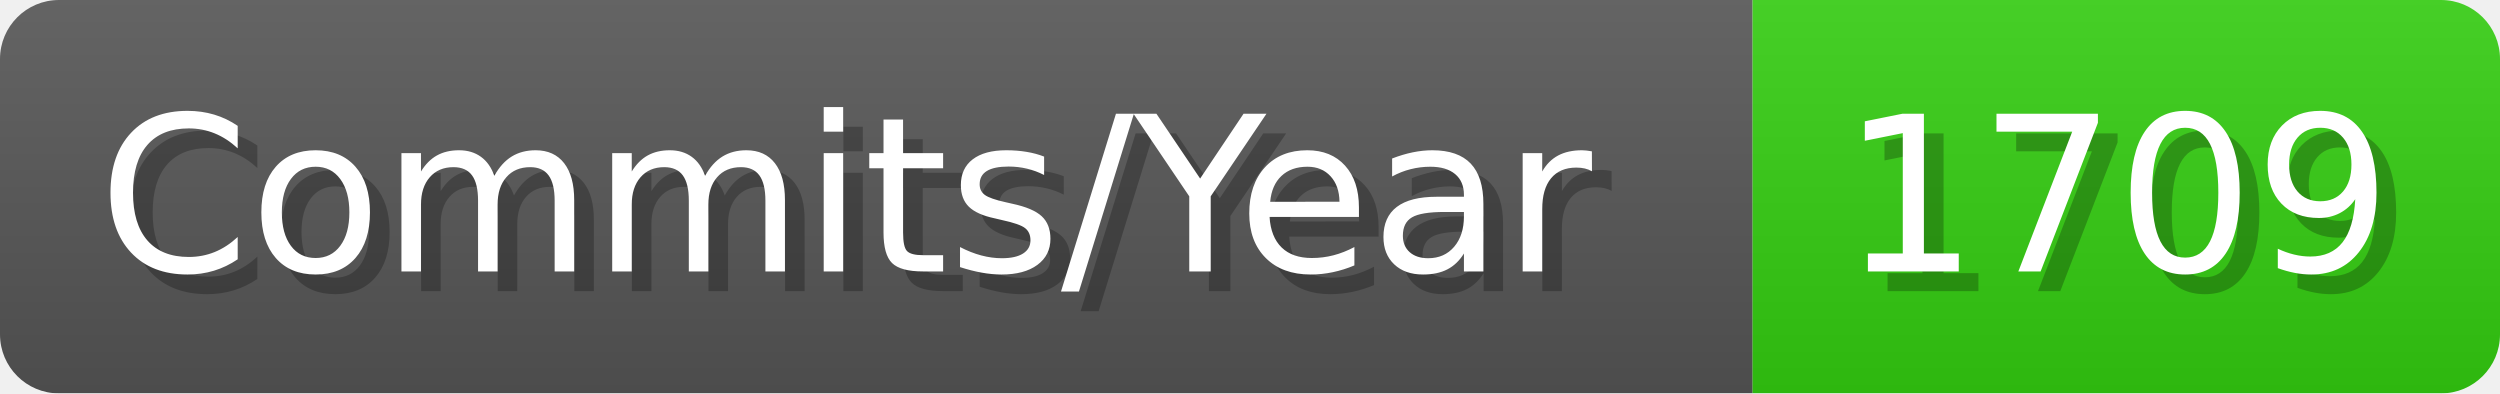
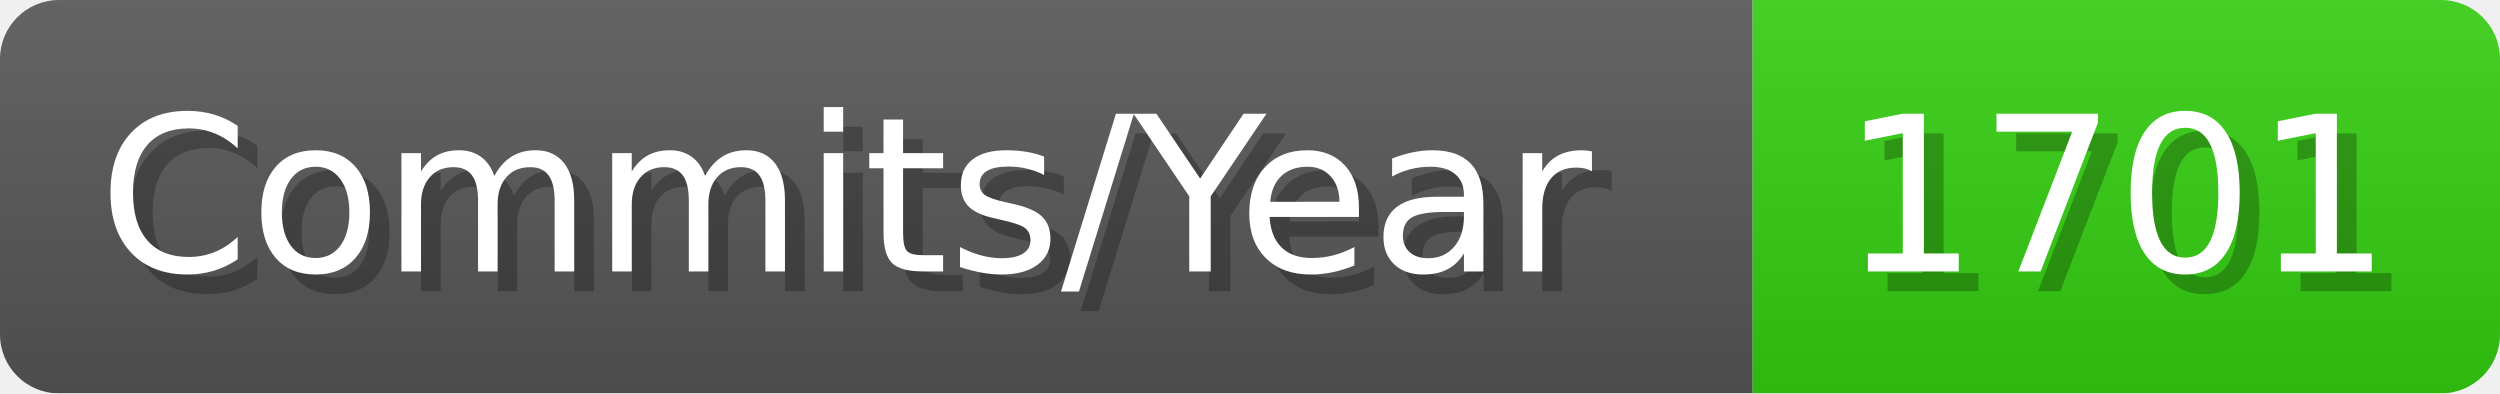
- <svg xmlns="http://www.w3.org/2000/svg" width="127.1" height="20" viewBox="0 0 1271 200" role="img" aria-label="Commits/Year: 1709">
+ <svg xmlns="http://www.w3.org/2000/svg" width="127.1" height="20" viewBox="0 0 1271 200" role="img" aria-label="Commits/Year: 1701">
  <linearGradient id="aUPdi" x2="0" y2="100%">
    <stop offset="0" stop-opacity=".1" stop-color="#EEE" />
    <stop offset="1" stop-opacity=".1" />
  </linearGradient>
  <mask id="WfAiQ">
    <rect width="1271" height="200" rx="30" fill="#FFF" />
  </mask>
  <g mask="url(#WfAiQ)">
    <rect width="891" height="200" fill="#555" />
    <rect width="380" height="200" fill="#3C1" x="891" />
    <rect width="1271" height="200" fill="url(#aUPdi)" />
  </g>
  <g aria-hidden="true" fill="#fff" text-anchor="start" font-family="Verdana,DejaVu Sans,sans-serif" font-size="110">
    <text x="60" y="148" textLength="791" fill="#000" opacity="0.25">Commits/Year</text>
    <text x="50" y="138" textLength="791">Commits/Year</text>
-     <text x="946" y="148" textLength="280" fill="#000" opacity="0.25">1709</text>
-     <text x="936" y="138" textLength="280">1709</text>
+     <text x="946" y="148" textLength="280" fill="#000" opacity="0.25">1701</text>
+     <text x="936" y="138" textLength="280">1701</text>
  </g>
</svg>
